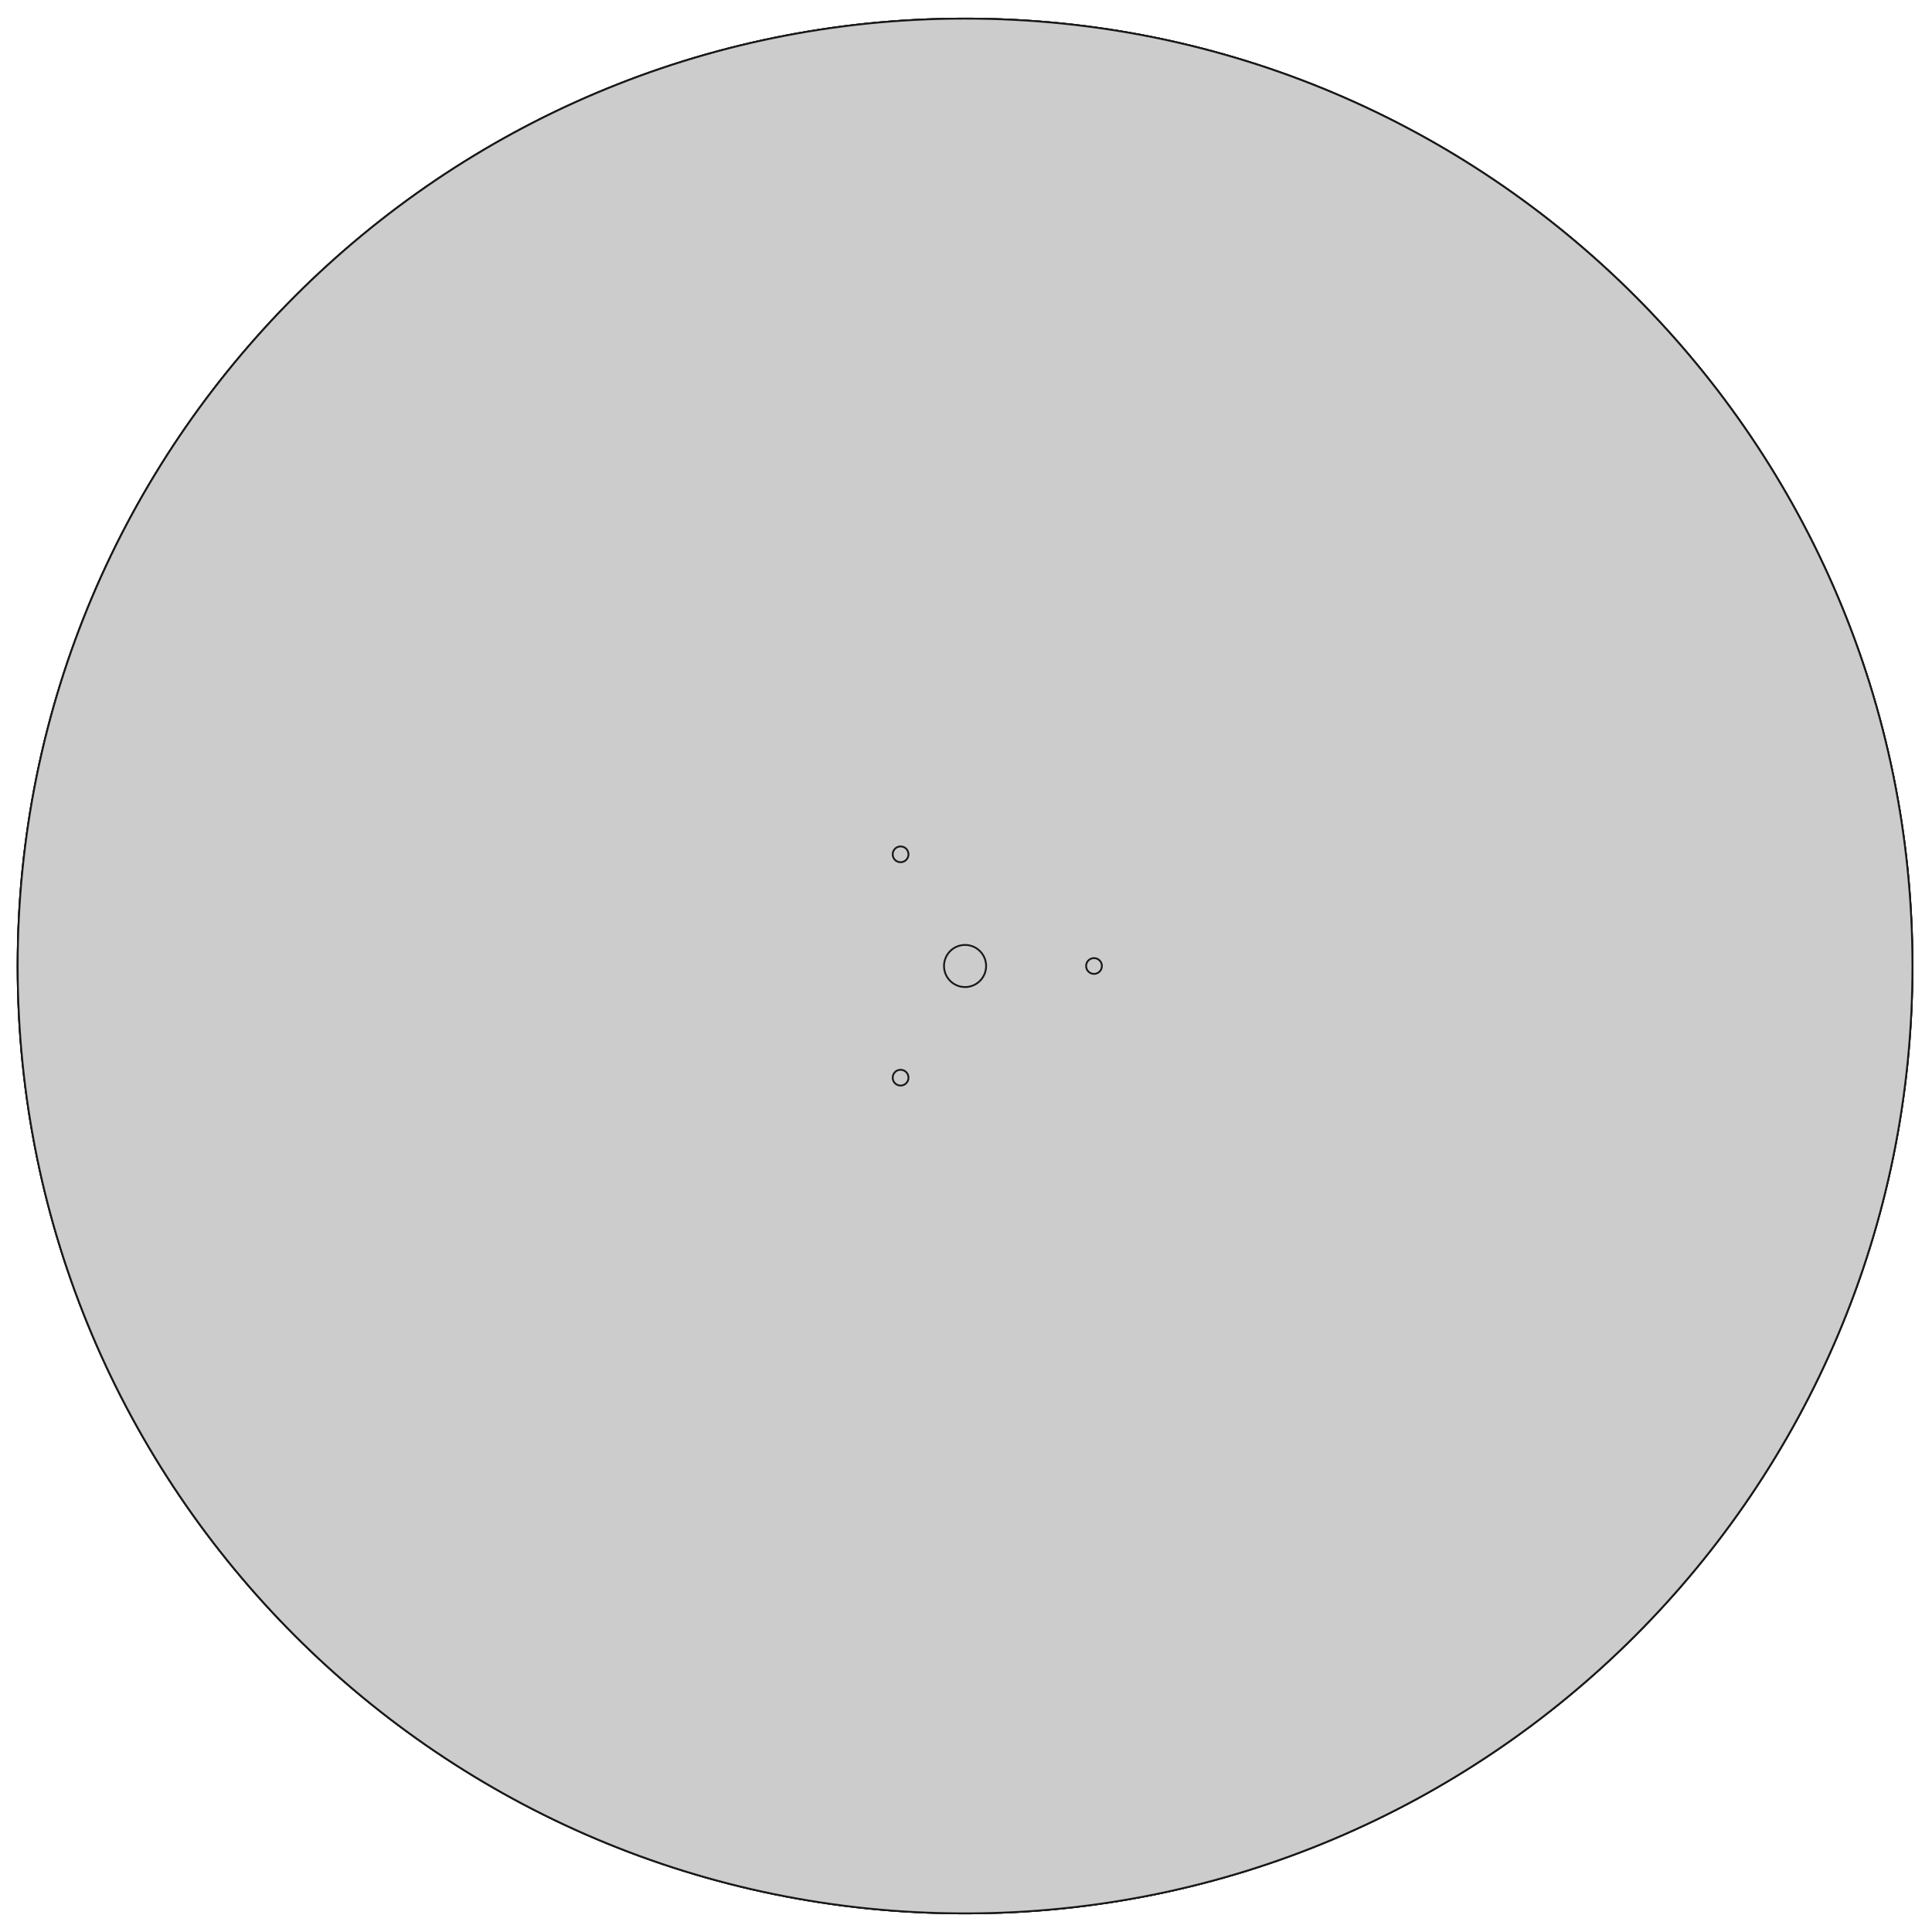
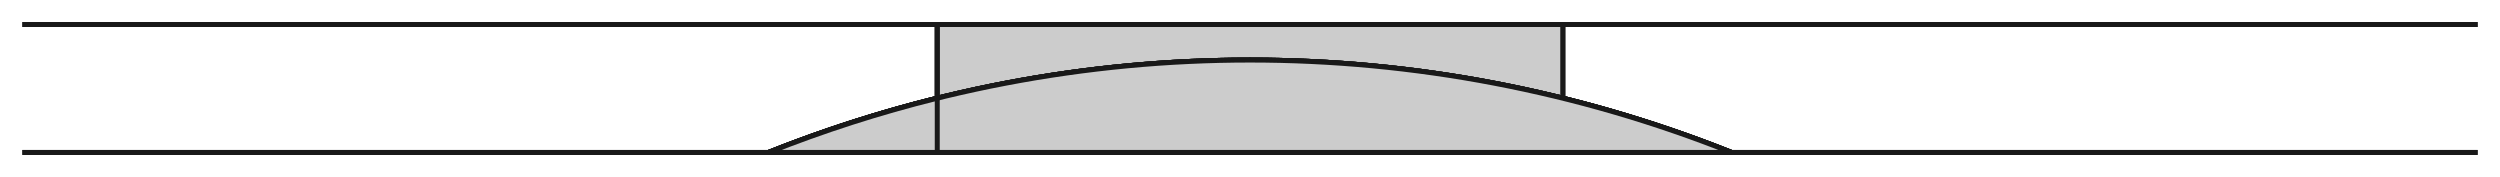
- <svg xmlns="http://www.w3.org/2000/svg" width="366.957mm" height="367.076mm" viewBox="0 0 366.957 367.076" version="1.1">
-   <g id="Cut003" transform="translate(183.3589,183.5379) scale(1,-1)">
-     <circle cx="0.0" cy="0.0" r="180.0" stroke="#191919" stroke-width="0.35 px" style="stroke-width:0.35;stroke-miterlimit:4;stroke-dasharray:none;fill:#cccccc" />
-     <circle cx="0.0" cy="0.0" r="180.0" stroke="#191919" stroke-width="0.35 px" style="stroke-width:0.35;stroke-miterlimit:4;stroke-dasharray:none;fill:#cccccc" />
-     <circle cx="0.0" cy="0.0" r="180.0" stroke="#191919" stroke-width="0.35 px" style="stroke-width:0.35;stroke-miterlimit:4;stroke-dasharray:none;fill:#cccccc" />
-     <circle cx="0.0" cy="0.0" r="4.0" stroke="#191919" stroke-width="0.35 px" style="stroke-width:0.35;stroke-miterlimit:4;stroke-dasharray:none;fill:#cccccc" />
-     <circle cx="-12.25" cy="-21.218" r="1.5" stroke="#191919" stroke-width="0.35 px" style="stroke-width:0.35;stroke-miterlimit:4;stroke-dasharray:none;fill:#cccccc" />
-     <circle cx="-12.25" cy="21.218" r="1.5" stroke="#191919" stroke-width="0.35 px" style="stroke-width:0.35;stroke-miterlimit:4;stroke-dasharray:none;fill:#cccccc" />
-     <circle cx="24.5" cy="0.0" r="1.5" stroke="#191919" stroke-width="0.35 px" style="stroke-width:0.35;stroke-miterlimit:4;stroke-dasharray:none;fill:#cccccc" />
+ <svg xmlns="http://www.w3.org/2000/svg" width="175.857mm" height="12.448mm" viewBox="0 0 175.857 12.448" version="1.1">
+   <g id="Cut063" transform="translate(87.92865,95.72409) scale(1,-1)">
+     <path id="Cut063_f0000" d="M -4.9534829915431775e-14 94 M -7.072121954068099e-14 94 L -10.042 94 L -19.948 94 L -29.585 94 L -38.821 94 L -47.533 94 L -55.601 94 L -62.918 94 L -69.384 94 L -74.911 94 L -79.426 94 L -82.866 94 L -85.186 94 L -86.354 94 L -86.354 94 L -85.186 94 L -82.866 94 L -79.426 94 L -74.911 94 L -69.384 94 L -62.918 94.0 L -55.601 94.0 L -47.533 94.0 L -38.821 94 L -29.585 94 L -19.948 94 L -10.042 94 L -4.486981049244752e-15 94 L 10.042 94 L 19.948 94 L 29.585 94 L 38.821 94 L 47.533 94 L 55.601 94 L 62.918 94 L 69.384 94 L 74.911 94 L 79.426 94 L 82.866 94 L 85.186 94 L 86.354 94 L 86.354 94 L 85.186 94 L 82.866 94 L 79.426 94 L 74.911 94 L 69.384 94 L 62.918 94.0 L 55.601 94.0 L 47.533 94.0 L 38.821 94 L 29.585 94 L 19.948 94 L 10.042 94 L -4.9534829915431775e-14 94 L -4.5538027026781206e-14 85 M -6.672441665203042e-14 85 L -10.042 85 L -19.948 85 L -29.585 85 L -38.821 85 L -47.533 85 L -55.601 85 L -62.918 85 L -69.384 85 L -74.911 85 L -79.426 85 L -82.866 85 L -85.186 85 L -86.354 85 L -86.354 85 L -85.186 85 L -82.866 85 L -79.426 85 L -74.911 85 L -69.384 85 L -62.918 85.0 L -55.601 85.0 L -47.533 85.0 L -38.821 85 L -29.585 85 L -19.948 85 L -10.042 85 L -4.901781605941881e-16 85 L 10.042 85 L 19.948 85 L 29.585 85 L 38.821 85 L 47.533 85 L 55.601 85 L 62.918 85 L 69.384 85 L 74.911 85 L 79.426 85 L 82.866 85 L 85.186 85 L 86.354 85 L 86.354 85 L 85.186 85 L 82.866 85 L 79.426 85 L 74.911 85 L 69.384 85 L 62.918 85.0 L 55.601 85.0 L 47.533 85.0 L 38.821 85 L 29.585 85 L 19.948 85 L 10.042 85 L -4.5538027026781206e-14 85 Z " stroke="#191919" stroke-width="0.35 px" style="stroke-width:0.35;stroke-miterlimit:4;stroke-dasharray:none;fill:#cccccc;fill-opacity:1.0;fill-rule: evenodd " />
+     <path id="Cut063_f0001" d="M -4.9534829915431775e-14 94 M -7.072121954068099e-14 94 L -10.042 94 L -19.948 94 L -29.585 94 L -38.821 94 L -47.533 94 L -55.601 94 L -62.918 94 L -69.384 94 L -74.911 94 L -79.426 94 L -82.866 94 L -85.186 94 L -86.354 94 L -86.354 94 L -85.186 94 L -82.866 94 L -79.426 94 L -74.911 94 L -69.384 94 L -62.918 94.0 L -55.601 94.0 L -47.533 94.0 L -38.821 94 L -29.585 94 L -19.948 94 L -10.042 94 L -4.486981049244752e-15 94 L 10.042 94 L 19.948 94 L 29.585 94 L 38.821 94 L 47.533 94 L 55.601 94 L 62.918 94 L 69.384 94 L 74.911 94 L 79.426 94 L 82.866 94 L 85.186 94 L 86.354 94 L 86.354 94 L 85.186 94 L 82.866 94 L 79.426 94 L 74.911 94 L 69.384 94 L 62.918 94.0 L 55.601 94.0 L 47.533 94.0 L 38.821 94 L 29.585 94 L 19.948 94 L 10.042 94 L -4.9534829915431775e-14 94 Z M 22.0 94 L -22.0 94 L -22.0 94 L 22.0 94 L 22.0 94.0 Z " stroke="#191919" stroke-width="0.35 px" style="stroke-width:0.35;stroke-miterlimit:4;stroke-dasharray:none;fill:#cccccc;fill-opacity:1.0;fill-rule: evenodd " />
+     <path id="Cut063_f0002" d="M -4.5538027026781206e-14 85 M -6.672441665203042e-14 85 L -10.042 85 L -19.948 85 L -29.585 85 L -38.821 85 L -47.533 85 L -55.601 85 L -62.918 85 L -69.384 85 L -74.911 85 L -79.426 85 L -82.866 85 L -85.186 85 L -86.354 85 L -86.354 85 L -85.186 85 L -82.866 85 L -79.426 85 L -74.911 85 L -69.384 85 L -62.918 85.0 L -55.601 85.0 L -47.533 85.0 L -38.821 85 L -29.585 85 L -19.948 85 L -10.042 85 L -4.901781605941881e-16 85 L 10.042 85 L 19.948 85 L 29.585 85 L 38.821 85 L 47.533 85 L 55.601 85 L 62.918 85 L 69.384 85 L 74.911 85 L 79.426 85 L 82.866 85 L 85.186 85 L 86.354 85 L 86.354 85 L 85.186 85 L 82.866 85 L 79.426 85 L 74.911 85 L 69.384 85 L 62.918 85.0 L 55.601 85.0 L 47.533 85.0 L 38.821 85 L 29.585 85 L 19.948 85 L 10.042 85 L -4.5538027026781206e-14 85 Z M -33.871 85 L -33.871 85 L 33.871 85 L 33.871 85 L 22.0 85.0 L 22.0 85 L 33.871 85 L 33.871 85 L -33.871 85.0 L -33.871 85.0 L -22.0 85.0 L -22.0 85 L -33.871 85 Z " stroke="#191919" stroke-width="0.35 px" style="stroke-width:0.35;stroke-miterlimit:4;stroke-dasharray:none;fill:#cccccc;fill-opacity:1.0;fill-rule: evenodd " />
+     <path id="Cut063_f0003" d="M 22 88.816 A 91.5 91.5 0 0 1 -22 88.816L -22.0 94.0 L 22.0 94 L 22.0 88.816 Z " stroke="#191919" stroke-width="0.35 px" style="stroke-width:0.35;stroke-miterlimit:4;stroke-dasharray:none;fill:#cccccc;fill-opacity:1.0;fill-rule: evenodd " />
+     <path id="Cut063_f0004" d="M 22 88.816 L 22.0 94.0 L 22.0 94 L 22.0 88.816 L 22.0 85 L 22.0 85.0 L 22 88.816 Z " stroke="#191919" stroke-width="0.35 px" style="stroke-width:0.35;stroke-miterlimit:4;stroke-dasharray:none;fill:#cccccc;fill-opacity:1.0;fill-rule: evenodd " />
+     <path id="Cut063_f0005" d="M 22.0 94.0 L 22.0 88.816 A 91.5 91.5 0 0 1 -22 88.816L -22.0 94 L 22.0 94.0 Z " stroke="#191919" stroke-width="0.35 px" style="stroke-width:0.35;stroke-miterlimit:4;stroke-dasharray:none;fill:#cccccc;fill-opacity:1.0;fill-rule: evenodd " />
+     <path id="Cut063_f0006" d="M -22.0 94.0 L -22.0 94 L -22.0 88.816 L -22.0 85 L -22.0 85 L -22 88.816 L -22.0 94.0 Z " stroke="#191919" stroke-width="0.35 px" style="stroke-width:0.35;stroke-miterlimit:4;stroke-dasharray:none;fill:#cccccc;fill-opacity:1.0;fill-rule: evenodd " />
+     <path id="Cut063_f0007" d="M -22.0 85.0 L -22 88.816 A 91.5 91.5 0 0 1 -33.871 85L -22.0 85.0 Z " stroke="#191919" stroke-width="0.35 px" style="stroke-width:0.35;stroke-miterlimit:4;stroke-dasharray:none;fill:#cccccc;fill-opacity:1.0;fill-rule: evenodd " />
+     <path id="Cut063_f0008" d="M 33.871 85 L 33.871 85 A 91.5 91.5 0 0 1 -33.871 85L -33.871 85.0 A 91.5 91.5 0 0 0 -22 88.816A 91.5 91.5 0 0 0 22 88.816A 91.5 91.5 0 0 0 33.871 85Z " stroke="#191919" stroke-width="0.35 px" style="stroke-width:0.35;stroke-miterlimit:4;stroke-dasharray:none;fill:#cccccc;fill-opacity:1.0;fill-rule: evenodd " />
+     <path id="Cut063_f0009" d="M 33.871 85 A 91.5 91.5 0 0 1 -33.871 85L 33.871 85 Z " stroke="#191919" stroke-width="0.35 px" style="stroke-width:0.35;stroke-miterlimit:4;stroke-dasharray:none;fill:#cccccc;fill-opacity:1.0;fill-rule: evenodd " />
+     <path id="Cut063_f0010" d="M 22.0 85 L 33.871 85 A 91.5 91.5 0 0 1 22 88.816L 22.0 85 Z " stroke="#191919" stroke-width="0.35 px" style="stroke-width:0.35;stroke-miterlimit:4;stroke-dasharray:none;fill:#cccccc;fill-opacity:1.0;fill-rule: evenodd " />
+     <path id="Cut063_f0011" d="M 22.0 85.0 L 33.871 85 A 91.5 91.5 0 0 1 22 88.816L 22.0 85.0 Z " stroke="#191919" stroke-width="0.35 px" style="stroke-width:0.35;stroke-miterlimit:4;stroke-dasharray:none;fill:#cccccc;fill-opacity:1.0;fill-rule: evenodd " />
+     <path id="Cut063_f0012" d="M 33.871 85 L 33.871 85 A 91.5 91.5 0 0 1 22 88.816A 91.5 91.5 0 0 1 -22 88.816A 91.5 91.5 0 0 1 -33.871 85L -33.871 85 A 91.5 91.5 0 0 0 33.871 85Z " stroke="#191919" stroke-width="0.35 px" style="stroke-width:0.35;stroke-miterlimit:4;stroke-dasharray:none;fill:#cccccc;fill-opacity:1.0;fill-rule: evenodd " />
+     <path id="Cut063_f0013" d="M -33.871 85 L 33.871 85 A 91.5 91.5 0 0 1 -33.871 85Z " stroke="#191919" stroke-width="0.35 px" style="stroke-width:0.35;stroke-miterlimit:4;stroke-dasharray:none;fill:#cccccc;fill-opacity:1.0;fill-rule: evenodd " />
+     <path id="Cut063_f0014" d="M -22.0 85 L -22 88.816 A 91.5 91.5 0 0 1 -33.871 85L -22.0 85 Z " stroke="#191919" stroke-width="0.35 px" style="stroke-width:0.35;stroke-miterlimit:4;stroke-dasharray:none;fill:#cccccc;fill-opacity:1.0;fill-rule: evenodd " />
  </g>
</svg>
